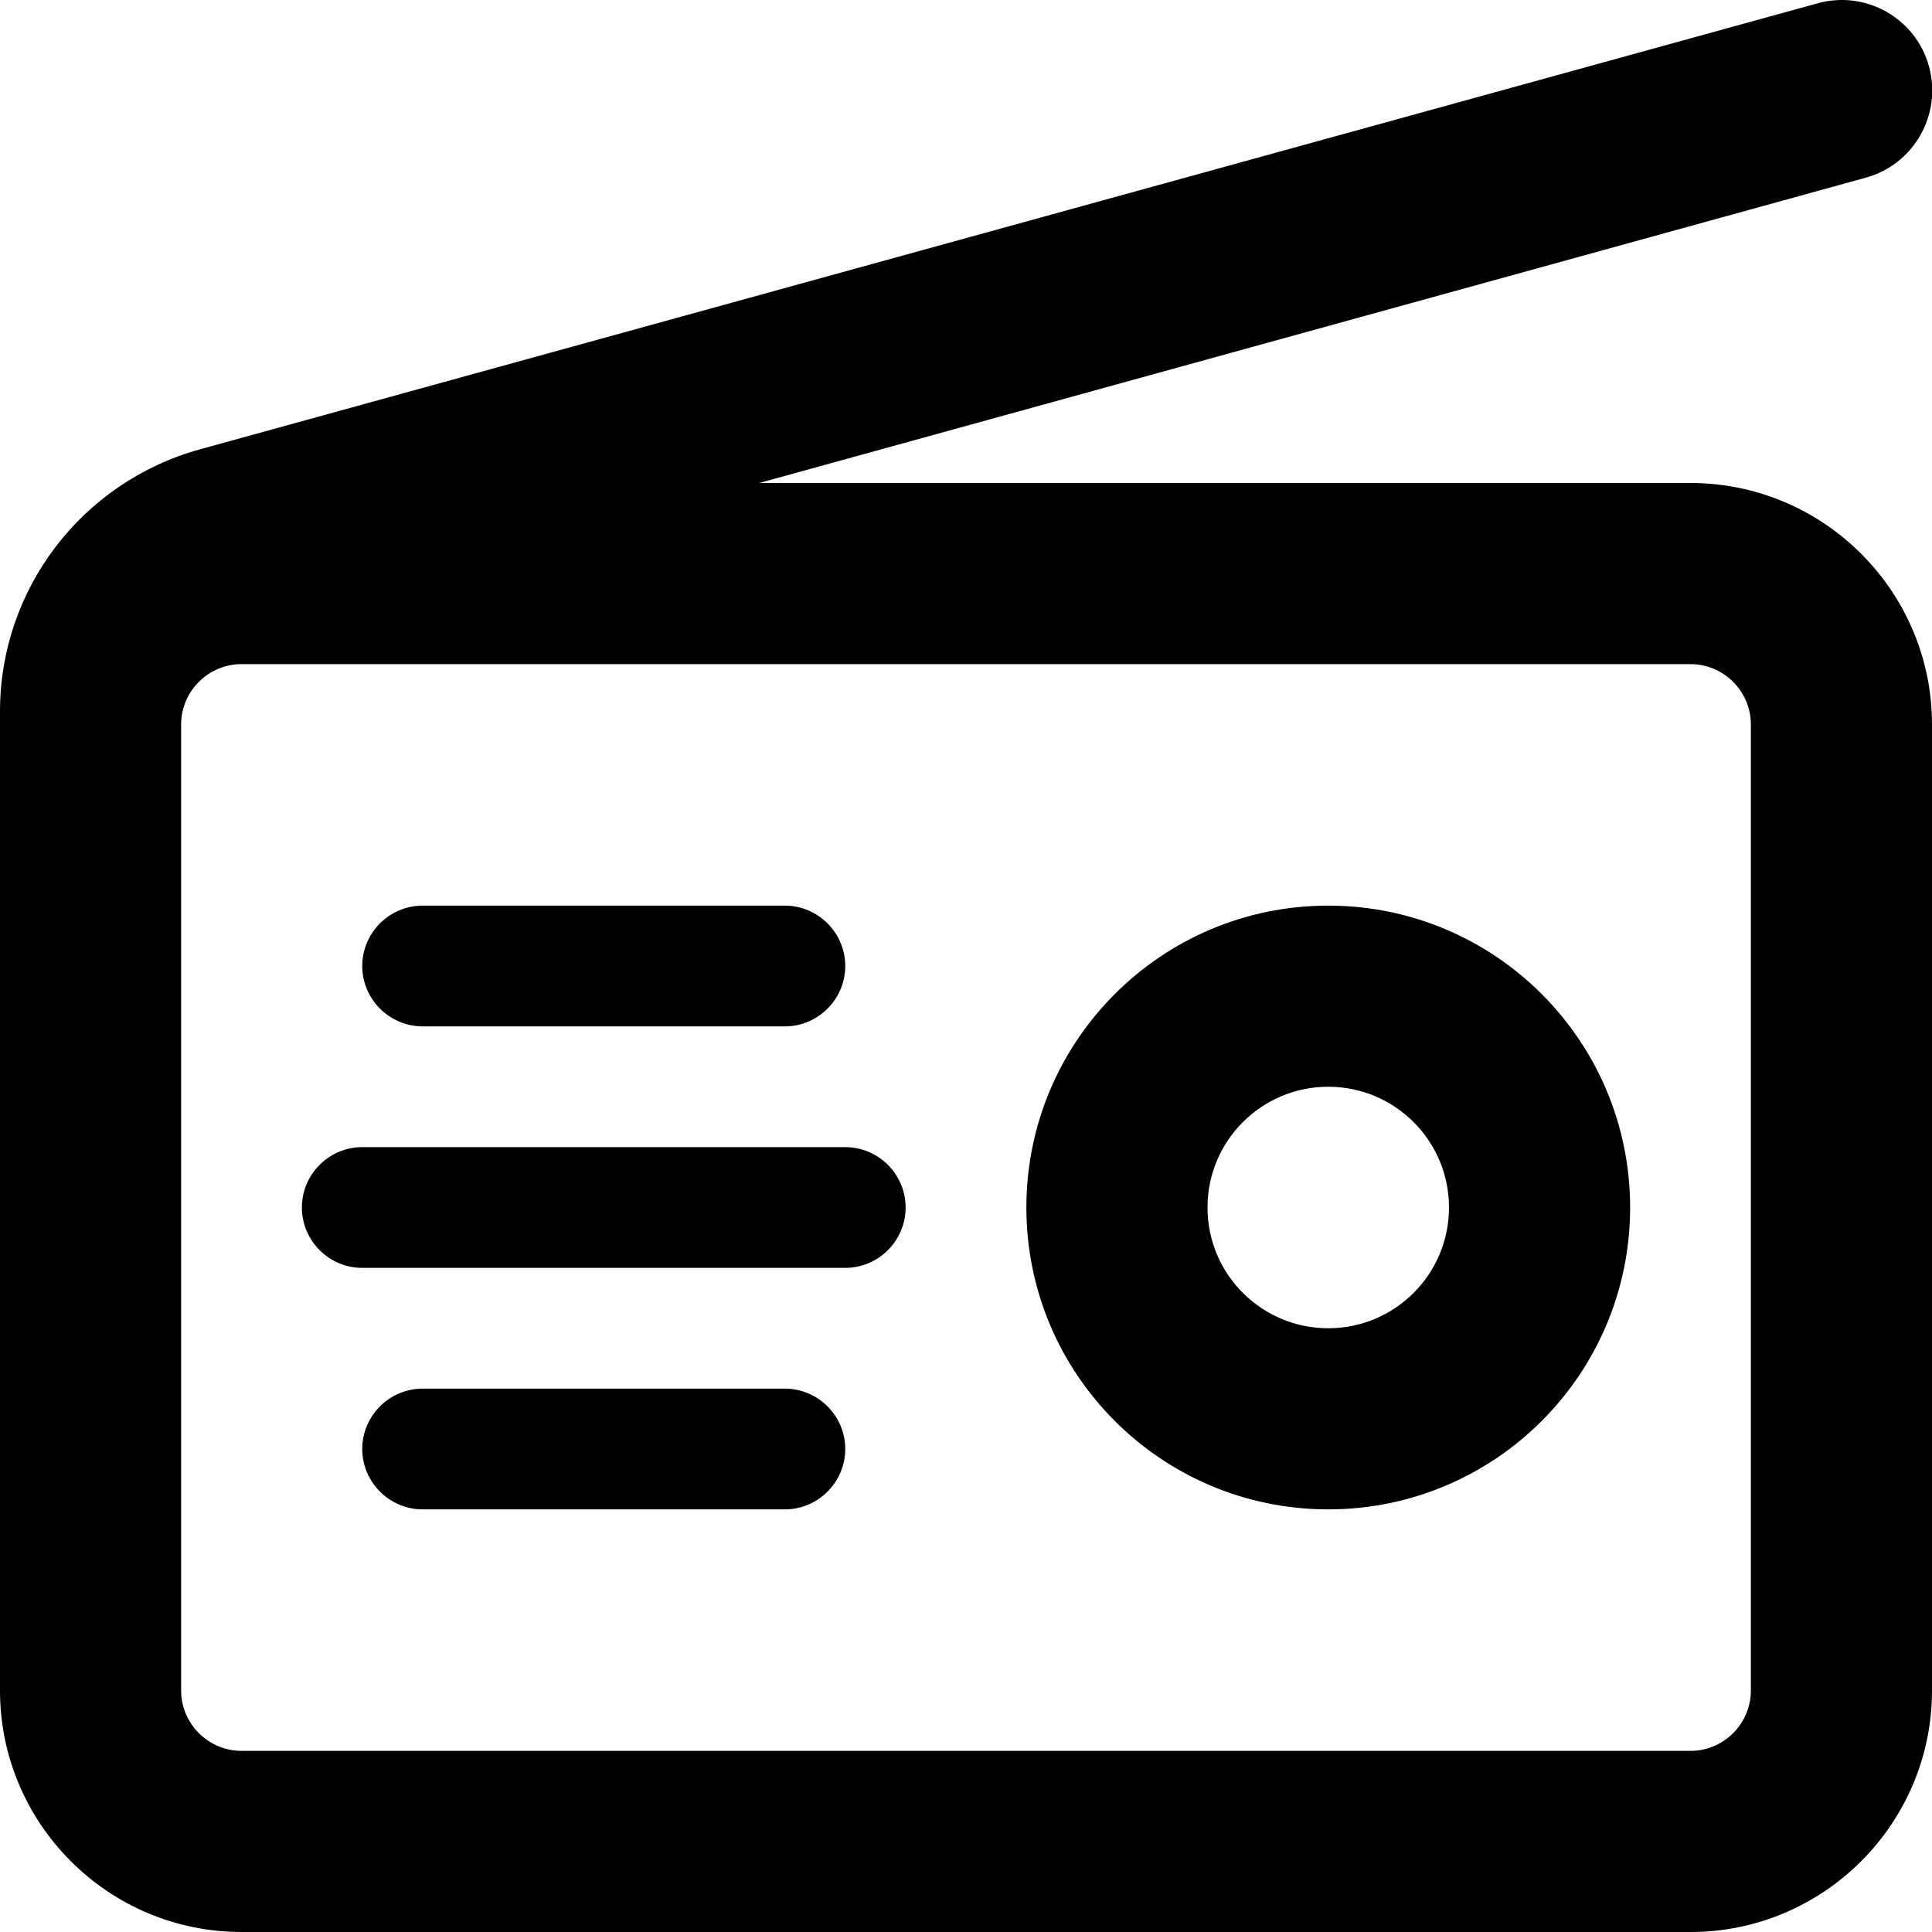
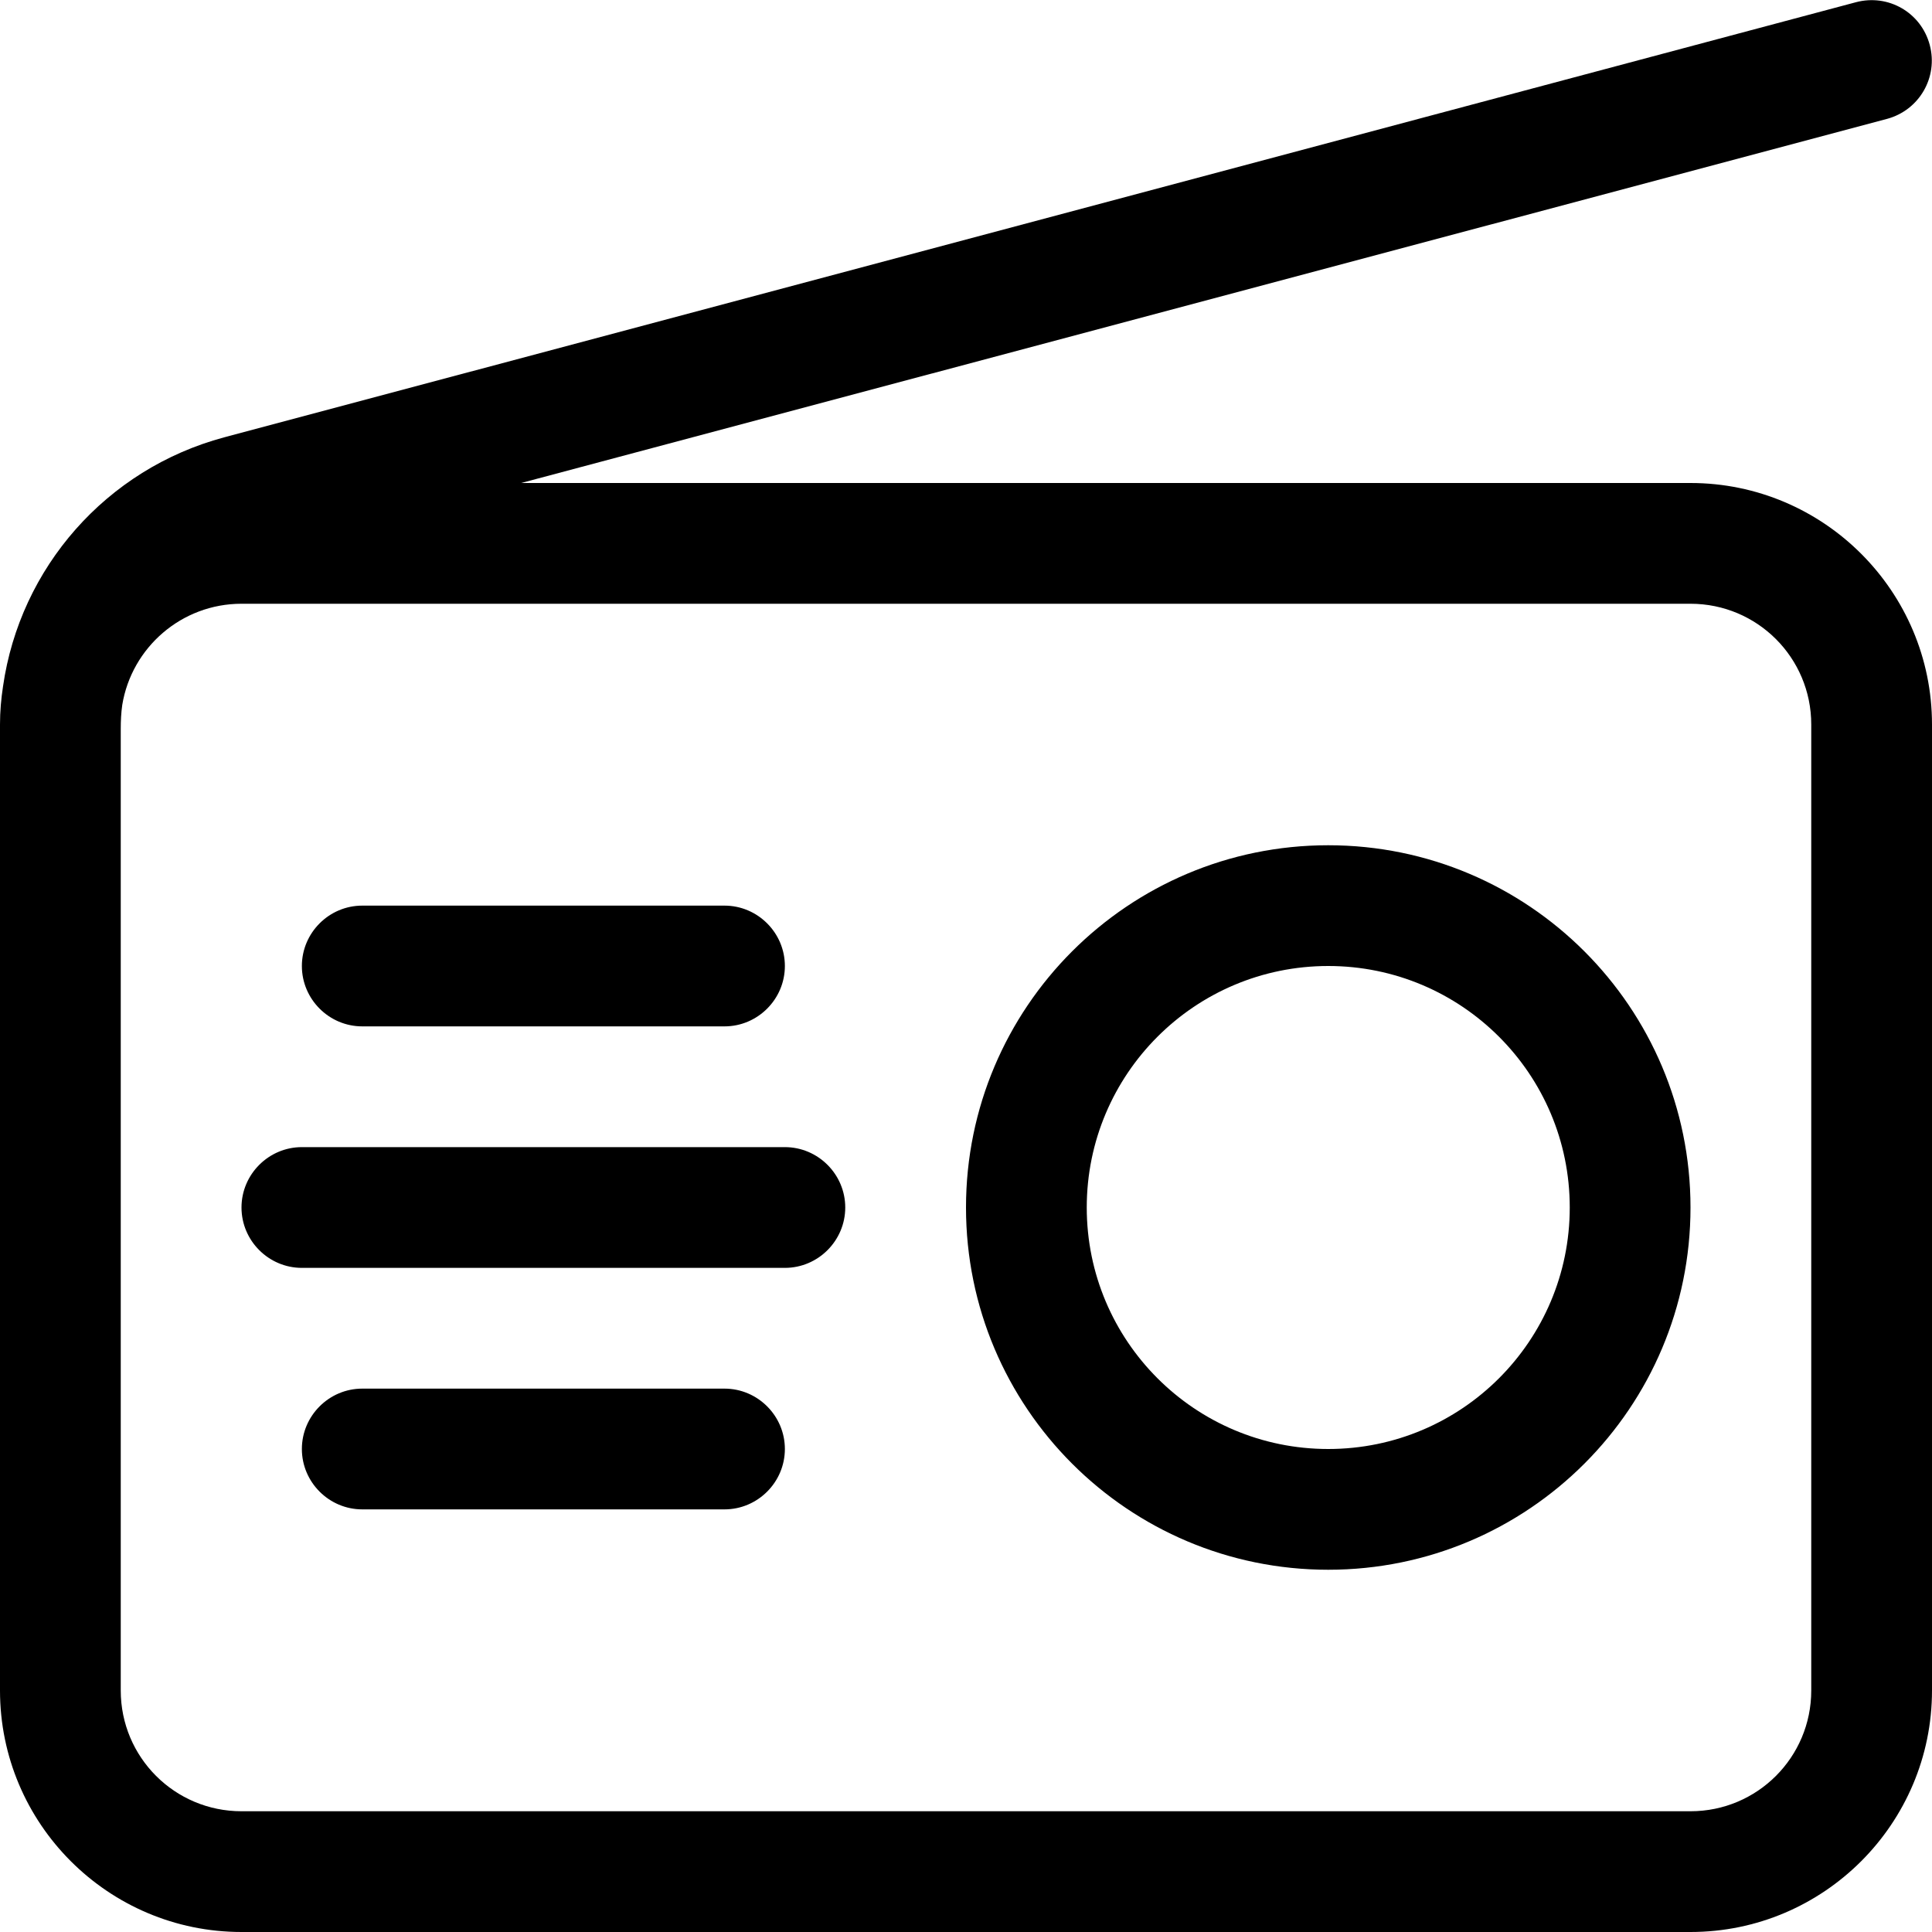
<svg xmlns="http://www.w3.org/2000/svg" viewBox="0 0 512 512">
-   <path d="M494.4 47.1c12.8-3.5 20.3-16.7 16.8-29.5S494.4-2.7 481.6 .9L52.9 119.1C21.6 127.8 0 156.2 0 188.5V192 304 448c0 35.3 28.7 64 64 64H448c35.3 0 64-28.7 64-64V192c0-35.3-28.7-64-64-64H201.2L494.4 47.1zM48 192c0-8.8 7.2-16 16-16H448c8.8 0 16 7.2 16 16V448c0 8.8-7.2 16-16 16H64c-8.8 0-16-7.2-16-16V304 192zm304 96a32 32 0 1 1 0 64 32 32 0 1 1 0-64zm0 112a80 80 0 1 0 0-160 80 80 0 1 0 0 160zM112 240c-8.8 0-16 7.2-16 16s7.2 16 16 16h96c8.8 0 16-7.2 16-16s-7.2-16-16-16H112zM96 304c-8.8 0-16 7.2-16 16s7.2 16 16 16H224c8.8 0 16-7.2 16-16s-7.2-16-16-16H96zm16 64c-8.8 0-16 7.2-16 16s7.2 16 16 16h96c8.8 0 16-7.2 16-16s-7.2-16-16-16H112z" />
+   <path d="M500.1 31.5c8.5-2.3 13.6-11 11.3-19.6s-11-13.6-19.6-11.3L59.4 115.9c-31.3 8.4-54.1 34.6-58.6 66C.3 185.2 0 188.5 0 192v1.2V240 448c0 35.3 28.7 64 64 64H448c35.3 0 64-28.7 64-64V192c0-35.3-28.7-64-64-64H138.1l362-96.5zM32 193.2c0-2.2 .1-4.3 .4-6.4C34.9 171.6 48.1 160 64 160H448c17.7 0 32 14.3 32 32V448c0 17.7-14.3 32-32 32H64c-17.7 0-32-14.3-32-32V240 193.2zM96 240c-8.8 0-16 7.2-16 16s7.2 16 16 16h96c8.8 0 16-7.2 16-16s-7.2-16-16-16H96zM80 304c-8.8 0-16 7.2-16 16s7.2 16 16 16H208c8.8 0 16-7.2 16-16s-7.2-16-16-16H80zm16 64c-8.8 0-16 7.2-16 16s7.2 16 16 16h96c8.8 0 16-7.2 16-16s-7.2-16-16-16H96zm256 16a64 64 0 1 1 0-128 64 64 0 1 1 0 128zm-96-64a96 96 0 1 0 192 0 96 96 0 1 0 -192 0z" />
</svg>
